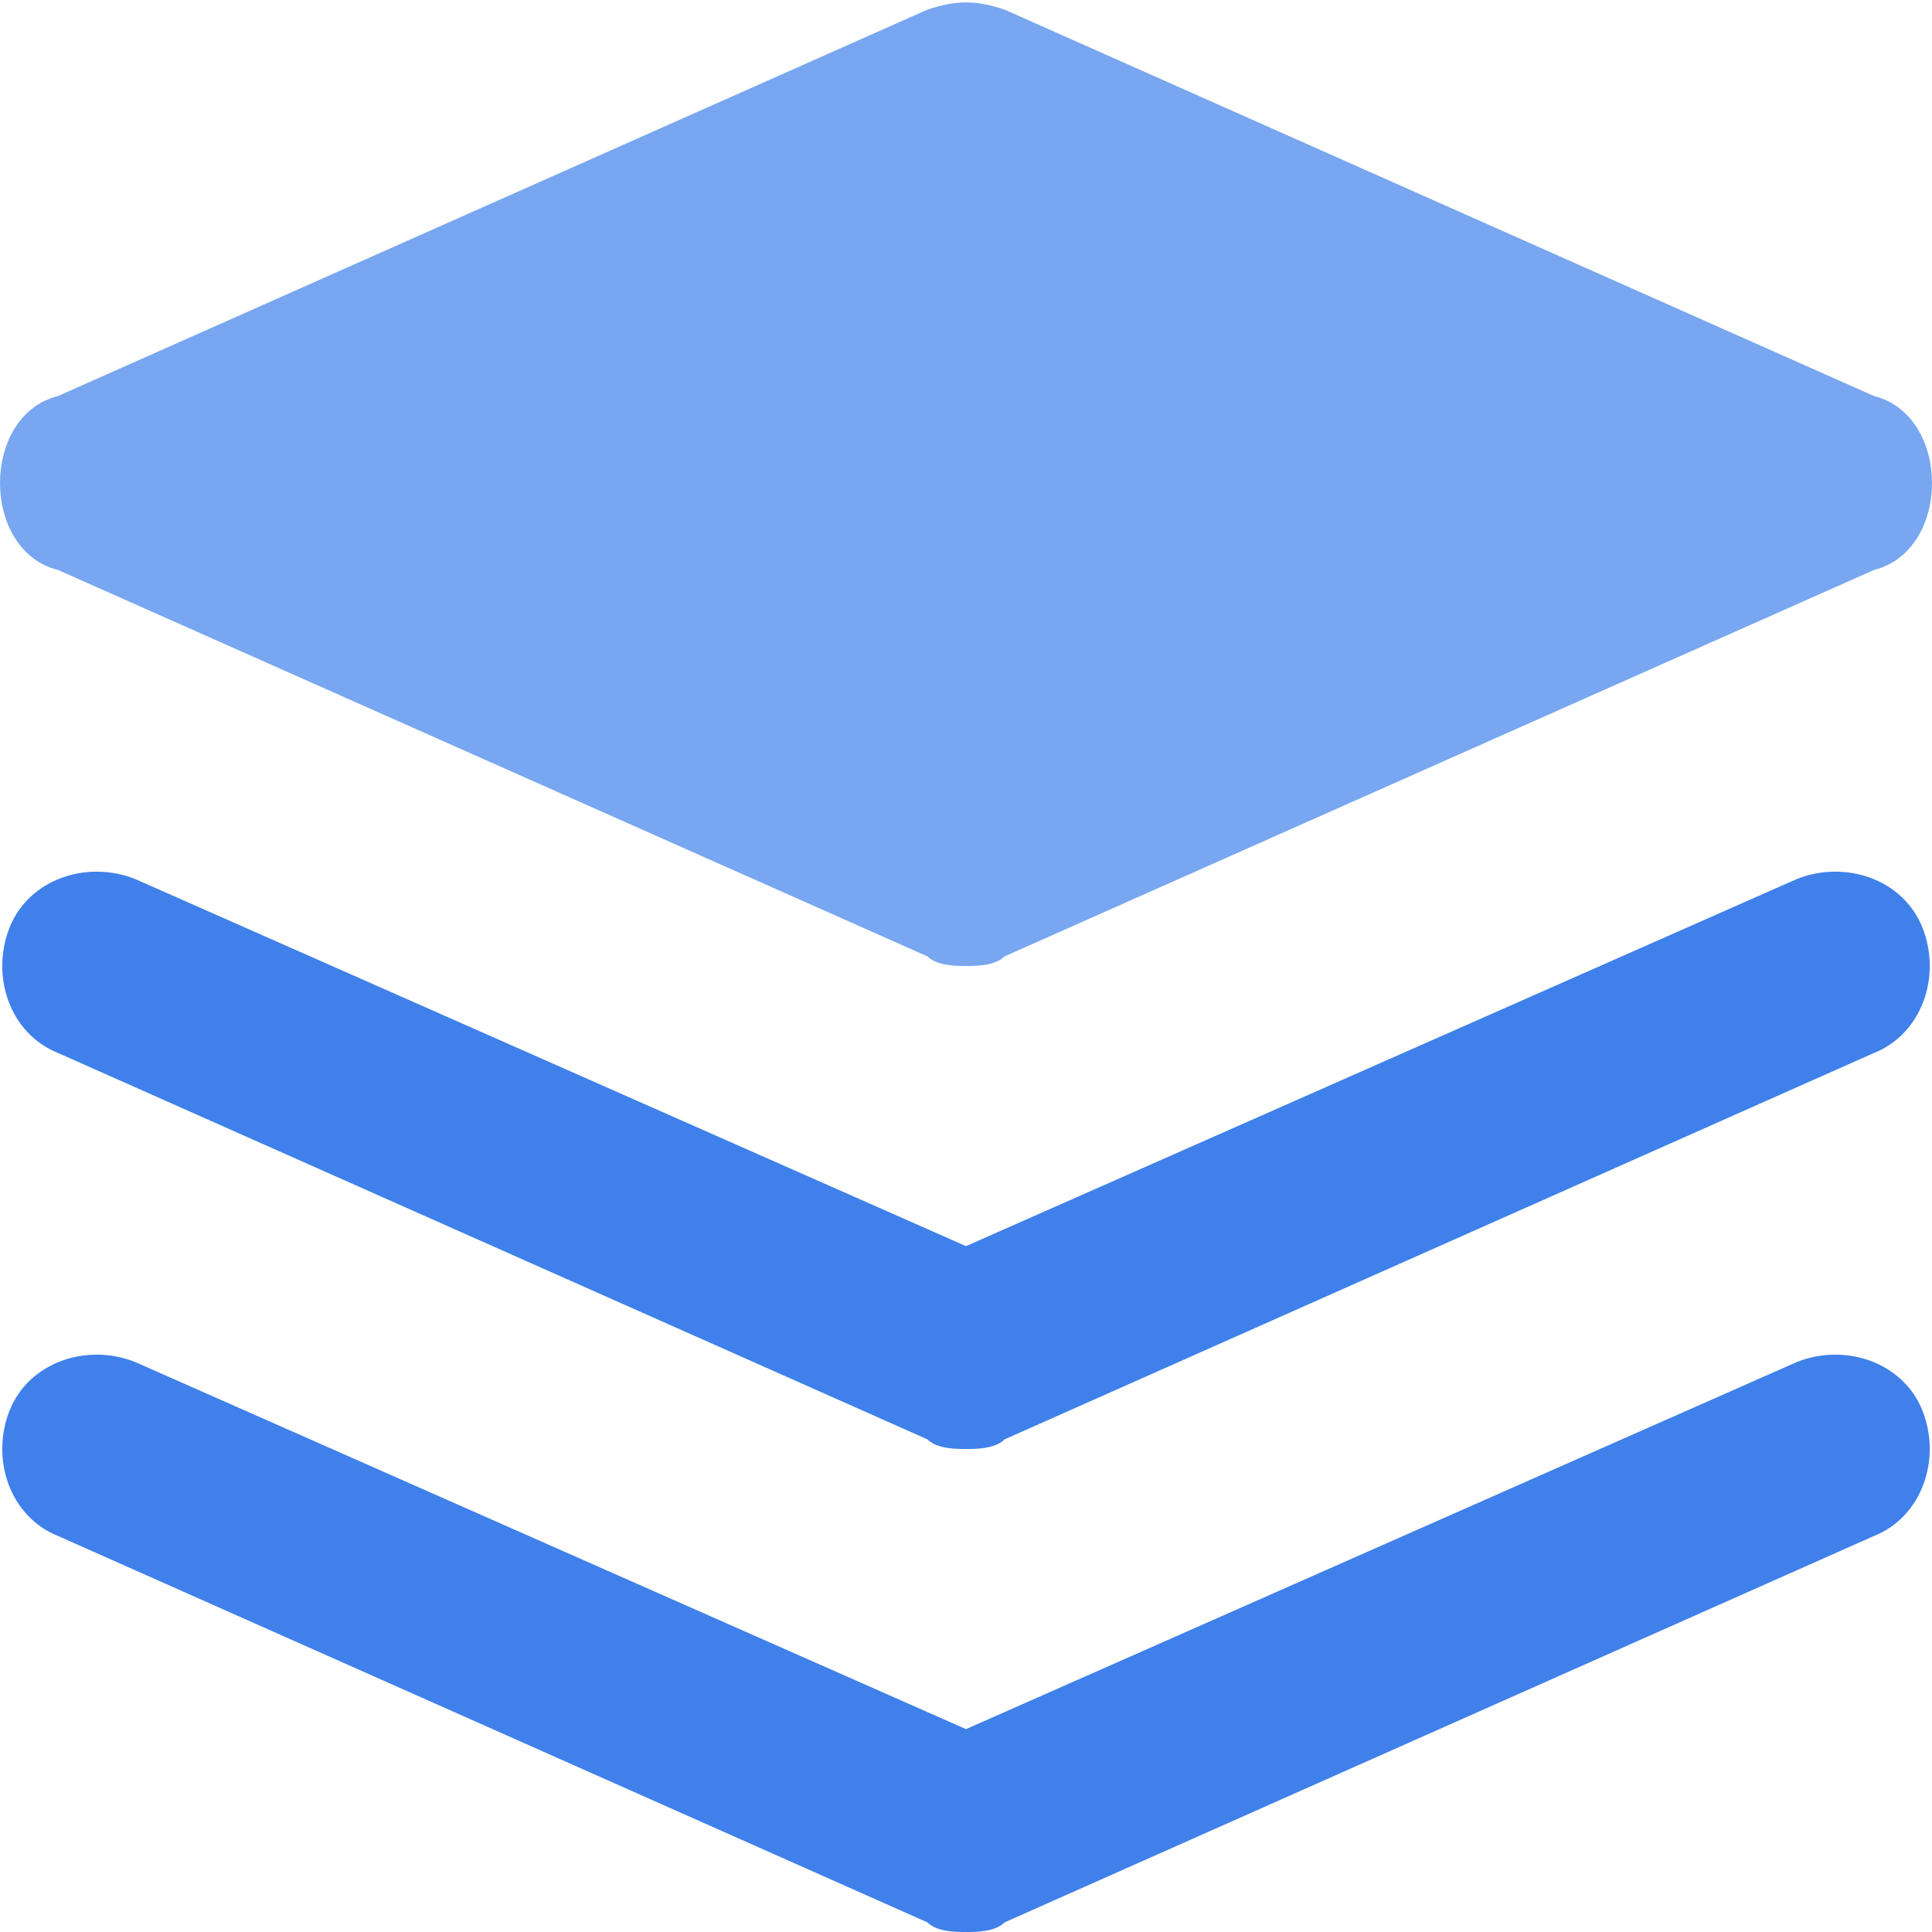
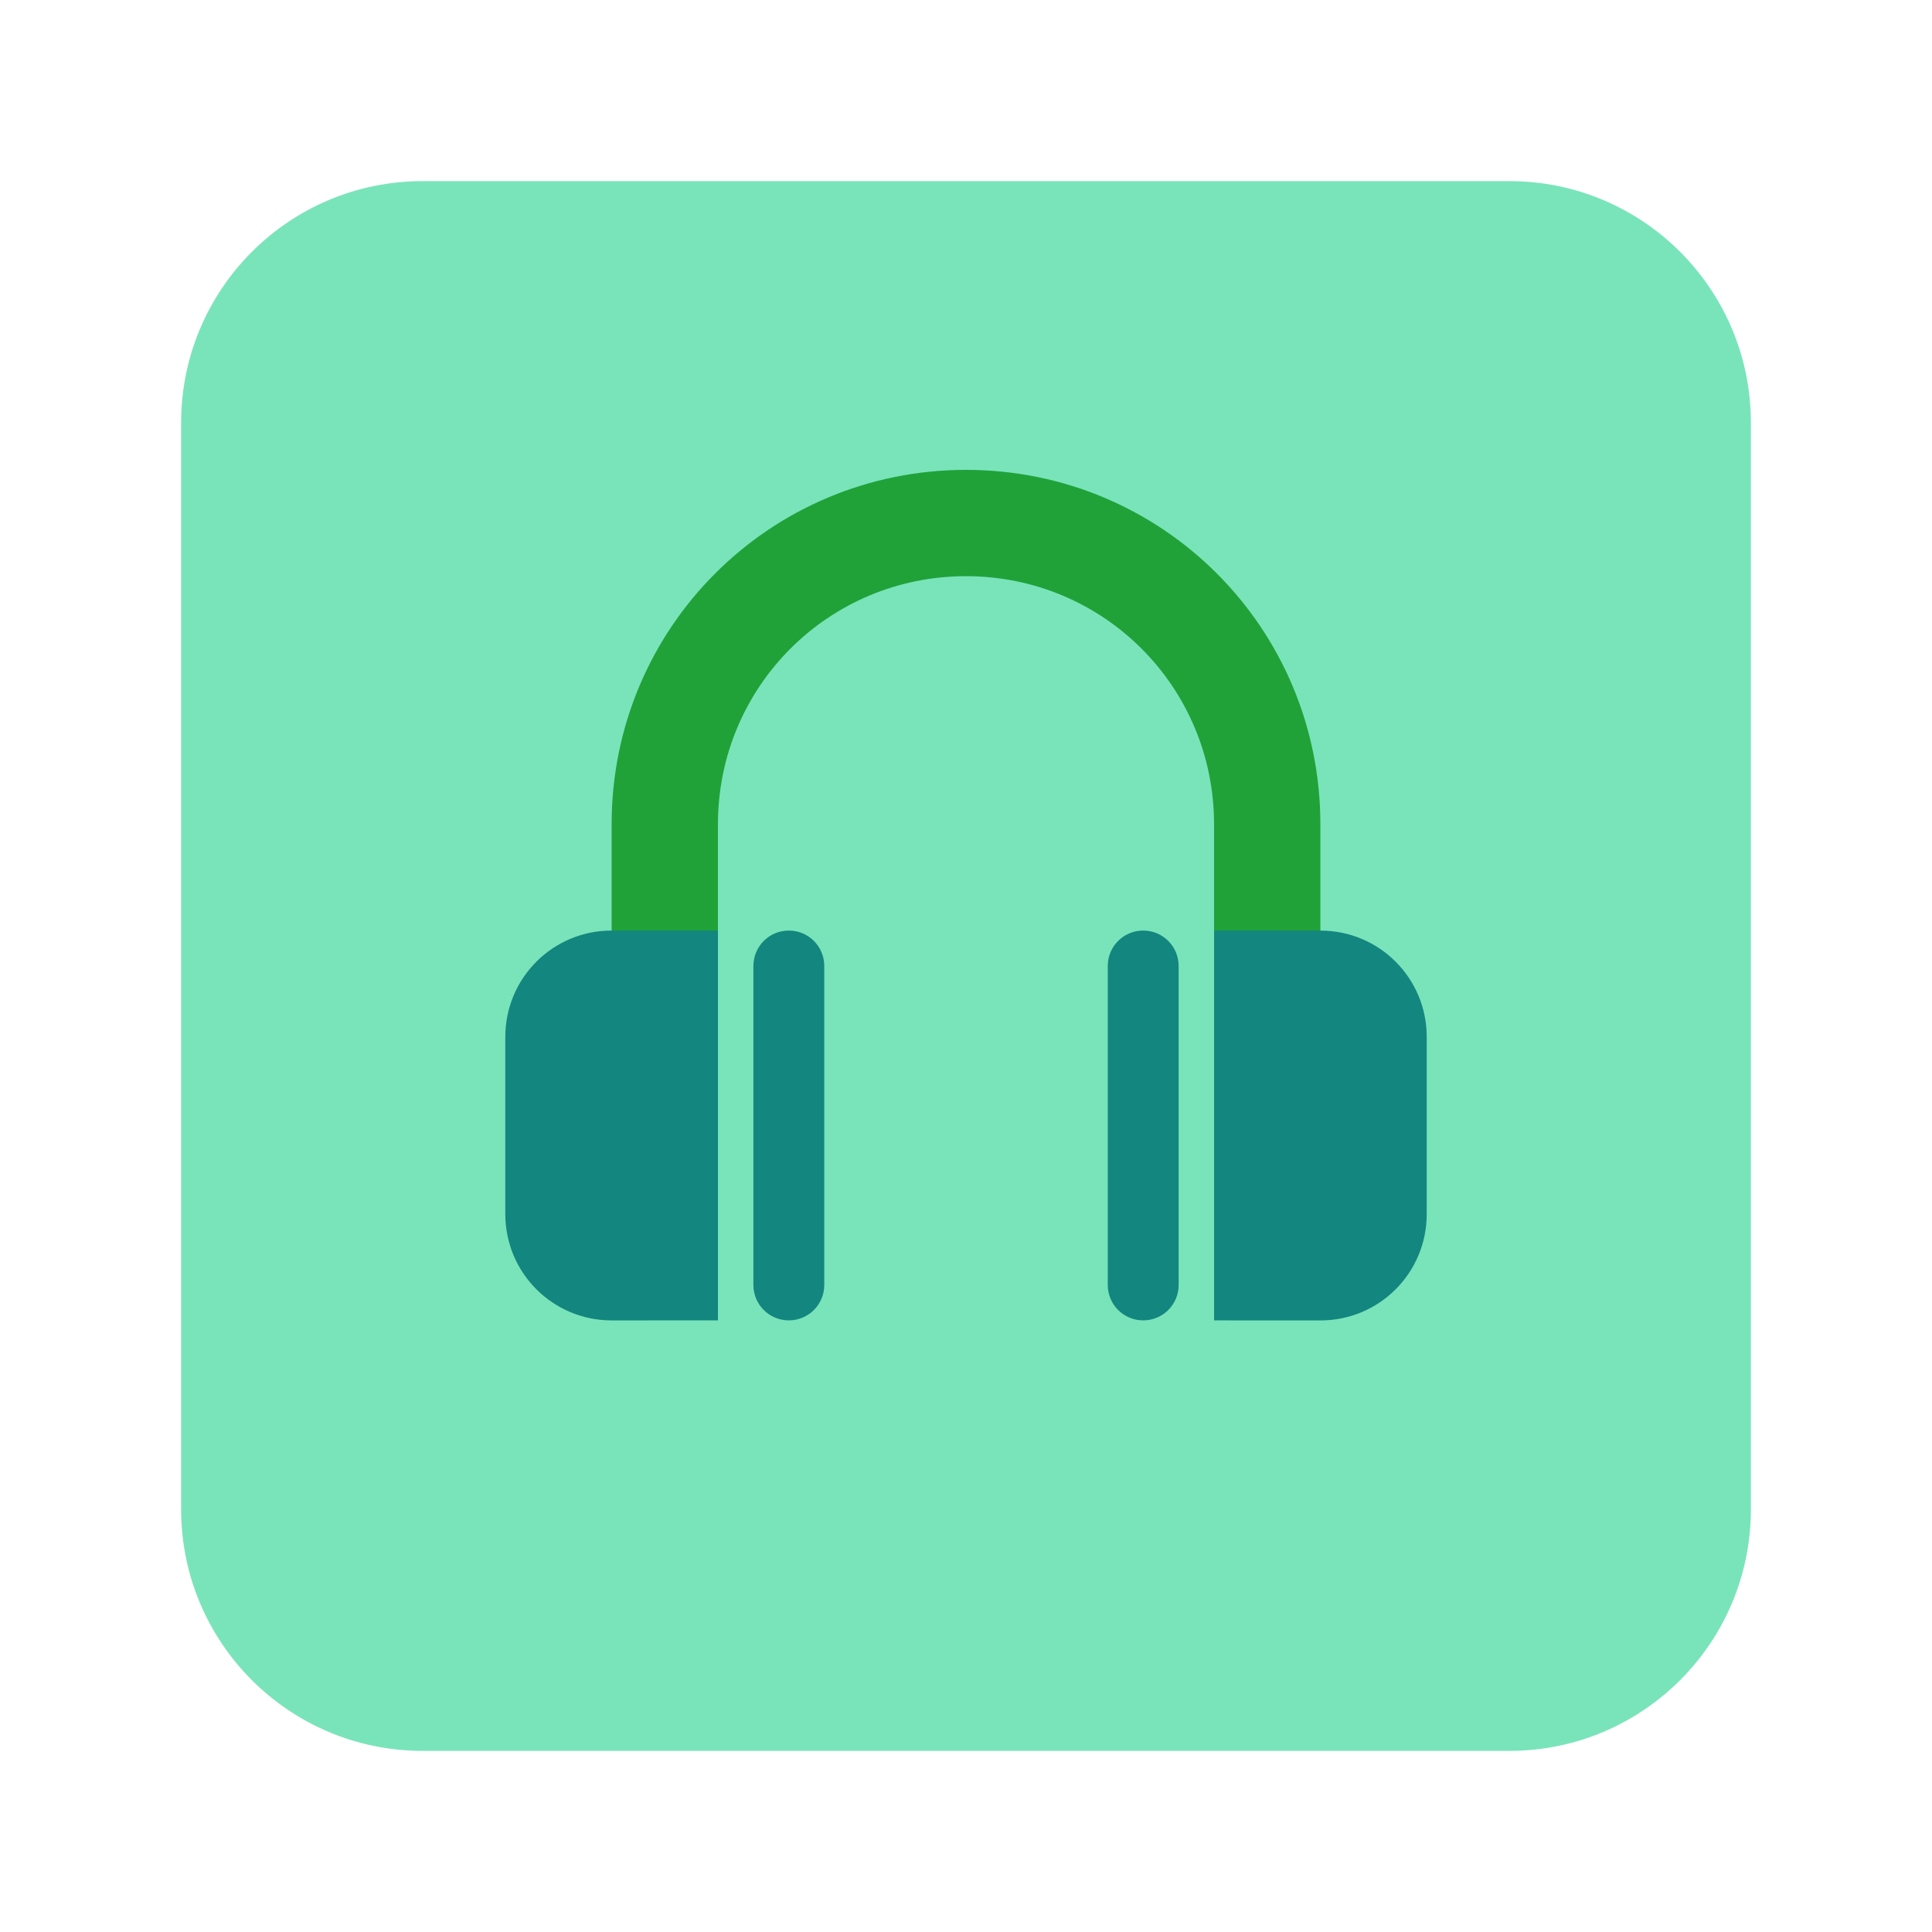
- <svg xmlns="http://www.w3.org/2000/svg" version="1.1" x="0px" y="0px" width="20px" height="20px" viewBox="0 0 20 20" enable-background="new 0 0 20 20" xml:space="preserve">
-   <path fill="#78a6f0" d="M19.4,4.1l-9-4C10.1,0,9.9,0,9.6,0.1l-9,4C0.2,4.2,0,4.6,0,5s0.2,0.8,0.6,0.9l9,4C9.7,10,9.9,10,10,10s0.3,0,0.4-0.1l9-4           C19.8,5.8,20,5.4,20,5S19.8,4.2,19.4,4.1z" />
-   <path fill="#3f80ea" d="M10,15c-0.1,0-0.3,0-0.4-0.1l-9-4c-0.5-0.2-0.7-0.8-0.5-1.3c0.2-0.5,0.8-0.7,1.3-0.5l8.6,3.8l8.6-3.8c0.5-0.2,1.1,0,1.3,0.5           c0.2,0.5,0,1.1-0.5,1.3l-9,4C10.3,15,10.1,15,10,15z" />
-   <path fill="#3f80ea" d="M10,20c-0.1,0-0.3,0-0.4-0.1l-9-4c-0.5-0.2-0.7-0.8-0.5-1.3c0.2-0.5,0.8-0.7,1.3-0.5l8.6,3.8l8.6-3.8c0.5-0.2,1.1,0,1.3,0.5           c0.2,0.5,0,1.1-0.5,1.3l-9,4C10.3,20,10.1,20,10,20z" />
+ <svg xmlns="http://www.w3.org/2000/svg" width="64" height="64" version="1.1" viewBox="0 0 64 64">
+   <rect x="6" y="6" width="52" height="52" rx="8" ry="8" fill="#79e4ba" stroke-linecap="round" stroke-linejoin="round" stroke-width="13.255" style="paint-order:markers fill stroke" />
+   <path d="m32 15.565c-6.503 0-11.739 5.236-11.739 11.739v3.522l1.761 1.173 1.761-1.173v-3.522c0-4.555 3.663-8.217 8.217-8.217s8.217 3.663 8.217 8.217v3.522l1.761 1.173 1.761-1.173v-3.522c0-6.503-5.236-11.739-11.739-11.739z" fill="#20a239" stroke-width="1.174" />
+   <path d="m20.261 30.826c-1.949 0-3.522 1.573-3.522 3.522v5.87c0 1.949 1.573 3.522 3.522 3.522l3.522-0.002v-12.913zm5.87 0c-0.65 0-1.174 0.524-1.174 1.174v10.565c0 0.65 0.524 1.174 1.174 1.174s1.174-0.524 1.174-1.174v-10.565c0-0.65-0.524-1.174-1.174-1.174zm11.739 0c-0.65 0-1.174 0.524-1.174 1.174v10.565c0 0.65 0.524 1.174 1.174 1.174s1.174-0.524 1.174-1.174v-10.565c0-0.65-0.524-1.174-1.174-1.174zm2.348 0v12.913l3.522 0.002c1.949 0 3.522-1.573 3.522-3.522v-5.87c0-1.949-1.573-3.522-3.522-3.522z" fill="#13867f" stroke-width="1.174" />
</svg>
